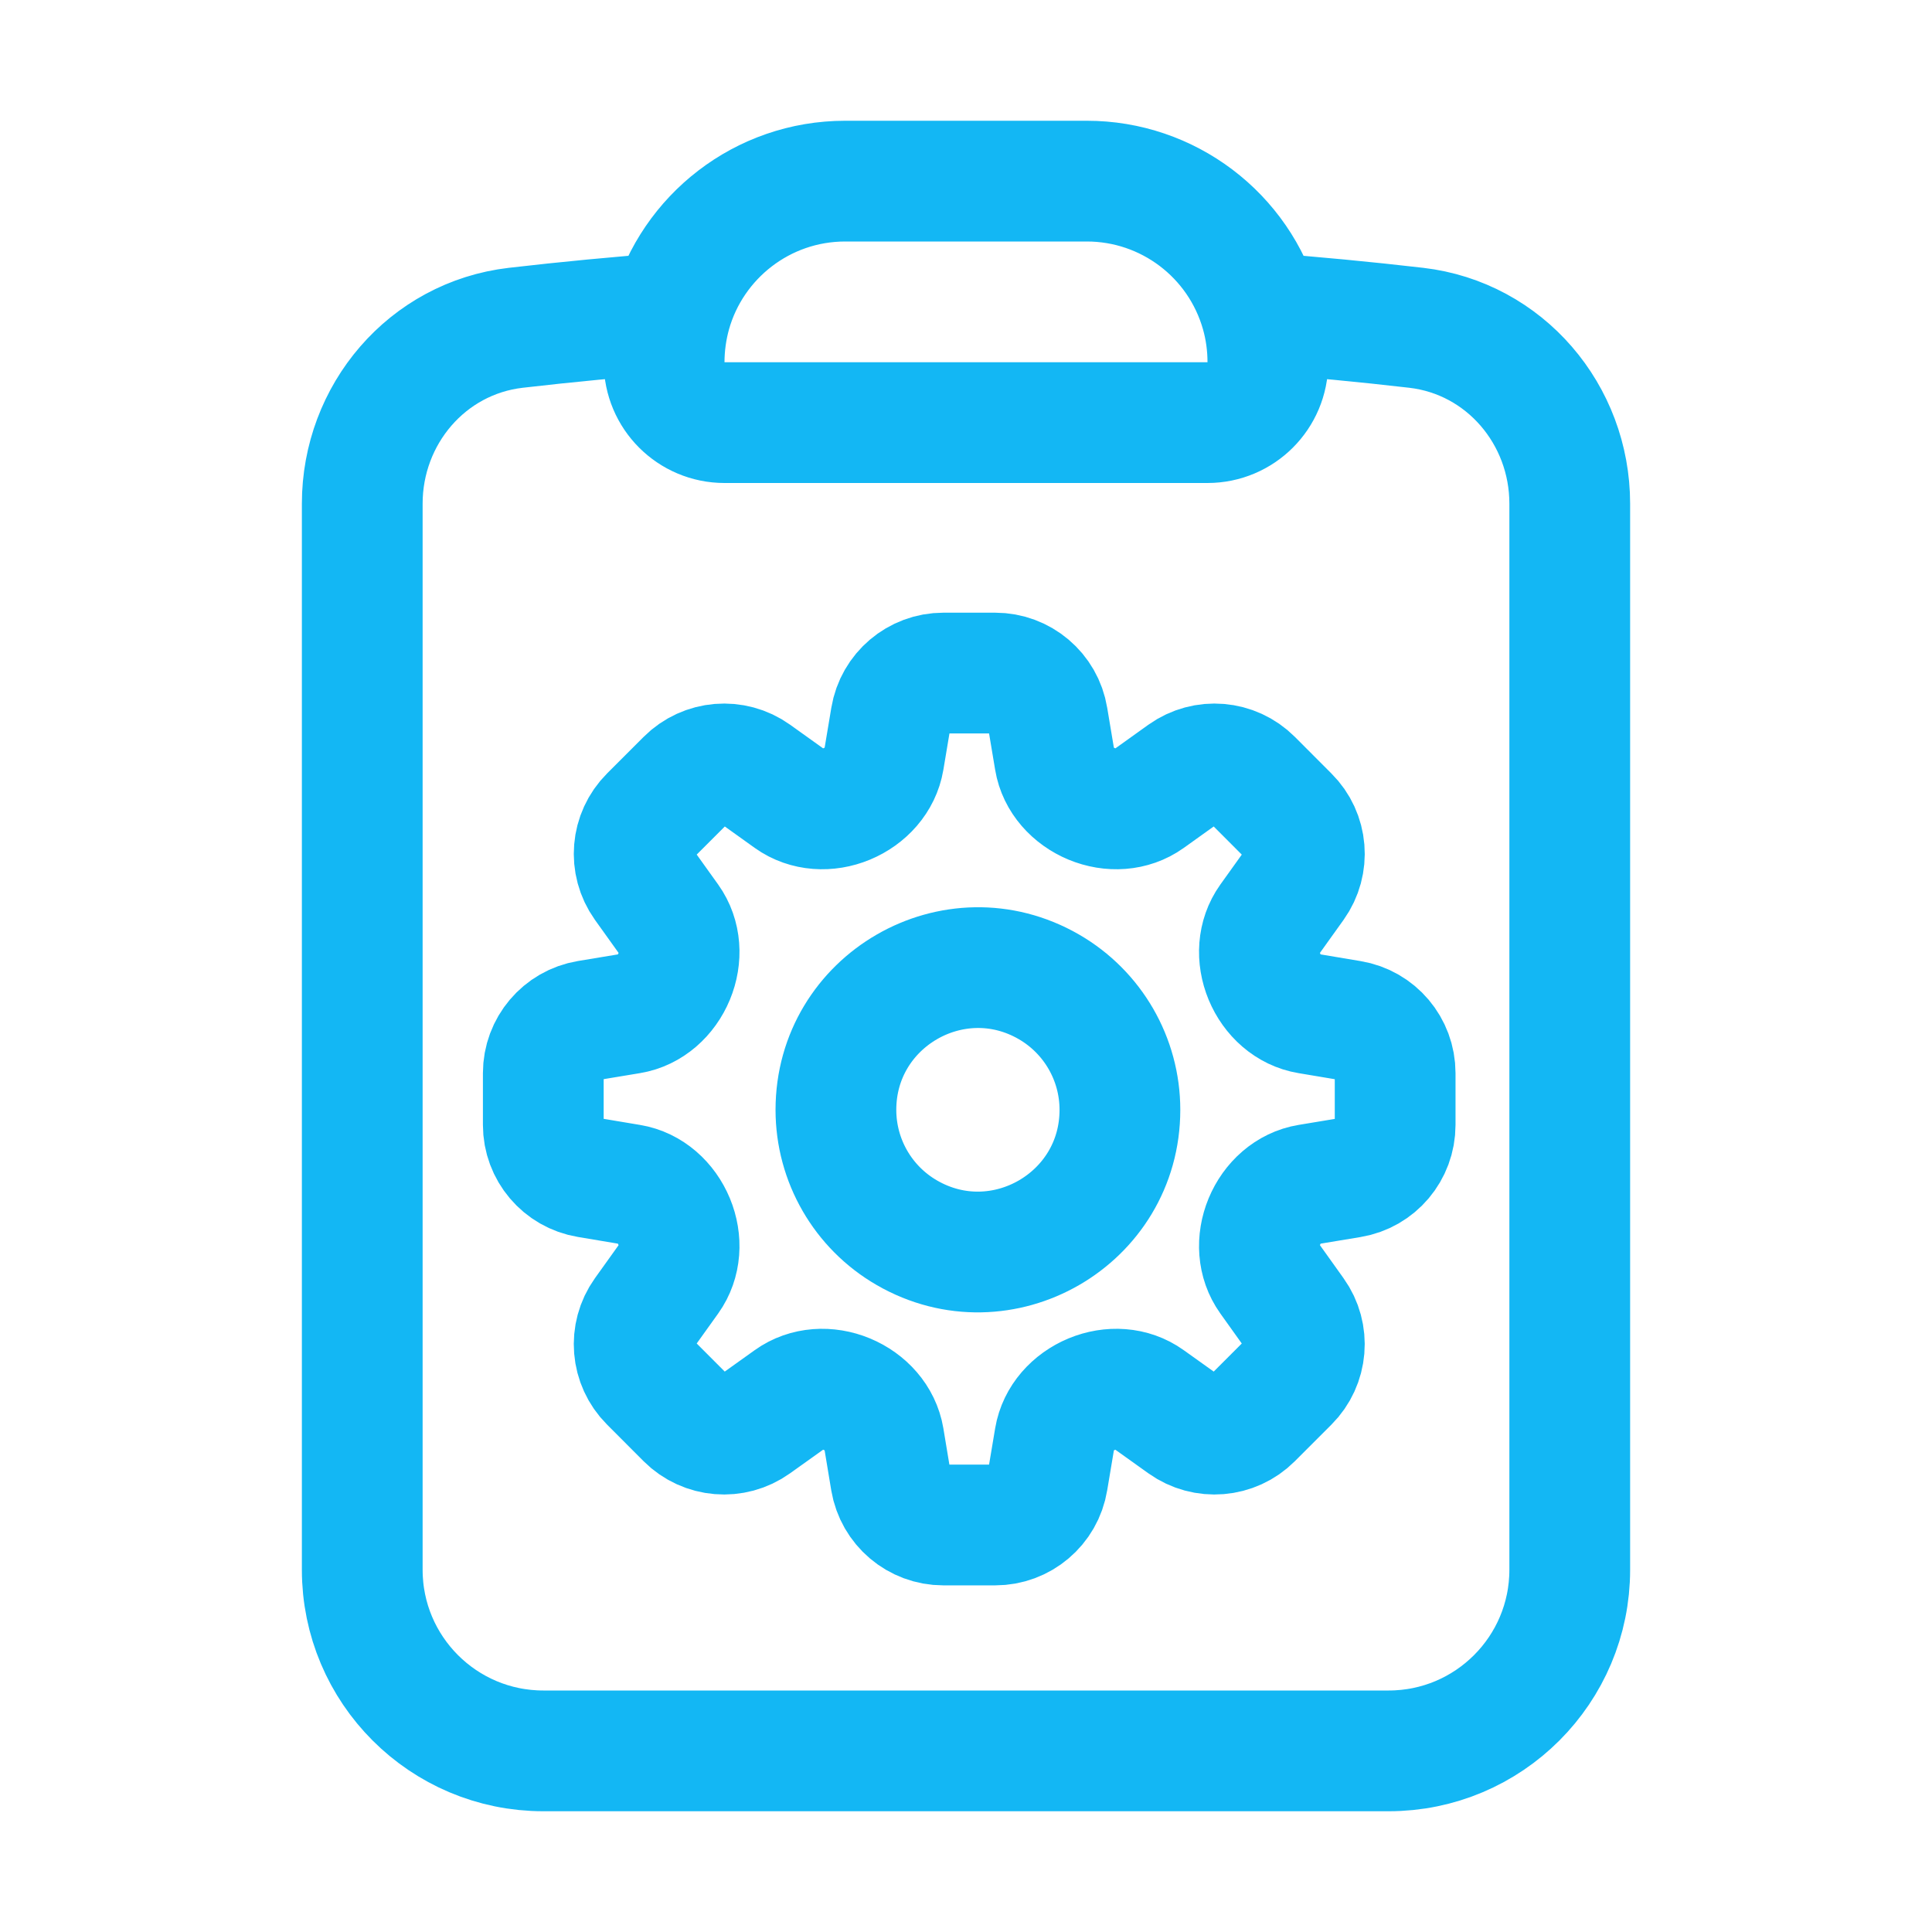
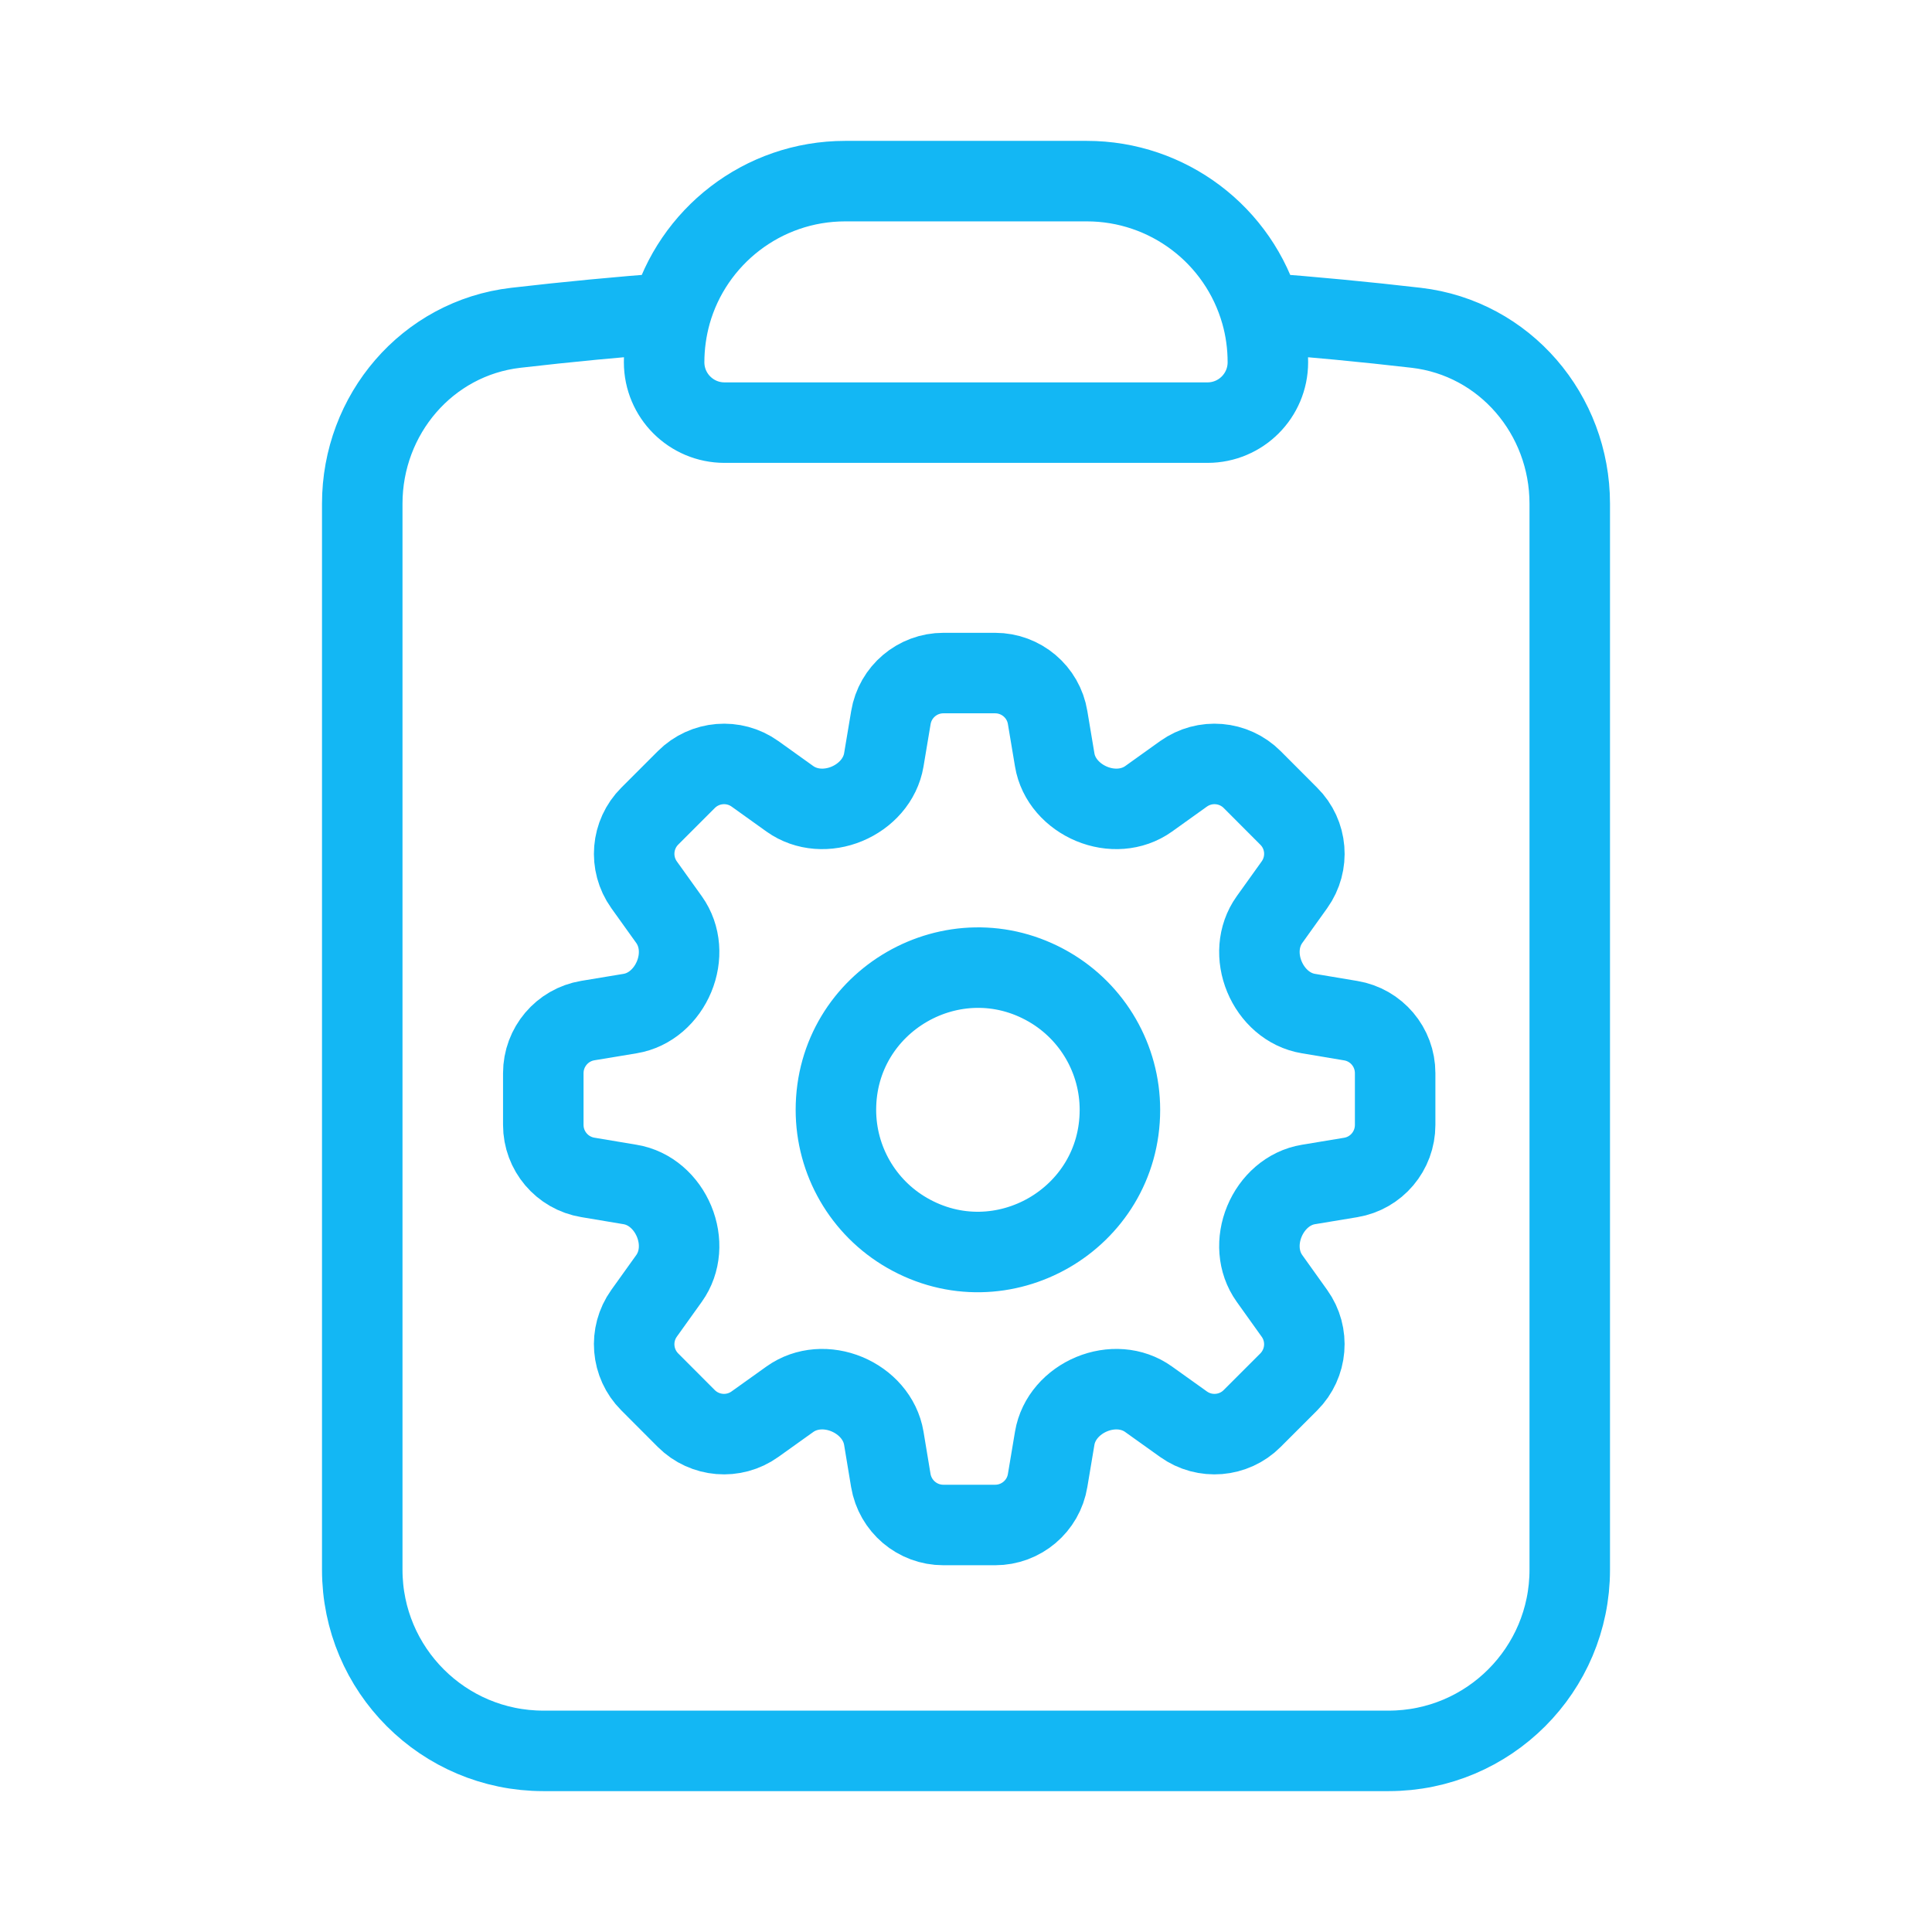
- <svg xmlns="http://www.w3.org/2000/svg" fill="none" viewBox="0 0 24 24" stroke-width="1.5" stroke="#13B7F4" class="w-6 h-6">
+ <svg xmlns="http://www.w3.org/2000/svg" fill="none" viewBox="0 0 24 24" stroke-width="1" stroke="#13B7F4" class="w-6 h-6">
  <path stroke-linecap="round" stroke-linejoin="round" d="M15.666 3.888A2.25 2.25 0 0013.5 2.25h-3c-1.03 0-1.9.693-2.166 1.638m7.332 0c.055.194.084.4.084.612v0a.75.75 0 01-.75.75H9a.75.75 0 01-.75-.75v0c0-.212.03-.418.084-.612m7.332 0c.646.049 1.288.11 1.927.184 1.1.128 1.907 1.077 1.907 2.185V19.5a2.25 2.25 0 01-2.25 2.25H6.75A2.25 2.25 0 014.5 19.5V6.257c0-1.108.806-2.057 1.907-2.185a48.208 48.208 0 011.927-.184" />
  <path stroke-linecap="round" stroke-linejoin="round" d="M 11.067 8.914 C 11.12 8.595 11.396 8.361 11.719 8.361 L 12.362 8.361 C 12.685 8.361 12.962 8.595 13.014 8.914 L 13.102 9.44 C 13.143 9.689 13.328 9.889 13.561 9.986 C 13.795 10.083 14.063 10.07 14.269 9.923 L 14.702 9.613 C 14.966 9.425 15.326 9.455 15.555 9.684 L 16.009 10.139 C 16.239 10.367 16.268 10.728 16.08 10.991 L 15.77 11.424 C 15.623 11.63 15.61 11.898 15.707 12.132 C 15.804 12.366 16.004 12.55 16.254 12.591 L 16.779 12.679 C 17.098 12.732 17.331 13.008 17.331 13.331 L 17.331 13.974 C 17.331 14.298 17.098 14.574 16.779 14.627 L 16.254 14.714 C 16.004 14.755 15.804 14.939 15.707 15.173 C 15.61 15.407 15.623 15.675 15.77 15.881 L 16.08 16.315 C 16.268 16.577 16.238 16.938 16.009 17.167 L 15.554 17.622 C 15.326 17.85 14.965 17.88 14.702 17.692 L 14.268 17.382 C 14.063 17.235 13.795 17.222 13.561 17.319 C 13.328 17.416 13.144 17.616 13.102 17.866 L 13.014 18.391 C 12.962 18.71 12.685 18.944 12.362 18.944 L 11.719 18.944 C 11.395 18.944 11.12 18.71 11.066 18.391 L 10.979 17.866 C 10.937 17.616 10.753 17.416 10.52 17.319 C 10.286 17.222 10.018 17.235 9.812 17.382 L 9.378 17.692 C 9.115 17.88 8.755 17.85 8.526 17.622 L 8.071 17.166 C 7.843 16.938 7.813 16.577 8.001 16.314 L 8.311 15.881 C 8.458 15.675 8.471 15.407 8.374 15.173 C 8.277 14.939 8.077 14.755 7.827 14.714 L 7.302 14.626 C 6.983 14.573 6.749 14.297 6.749 13.974 L 6.749 13.331 C 6.749 13.008 6.983 12.731 7.302 12.678 L 7.827 12.591 C 8.077 12.55 8.277 12.366 8.374 12.132 C 8.471 11.898 8.458 11.63 8.311 11.424 L 8.001 10.991 C 7.813 10.727 7.843 10.367 8.072 10.138 L 8.526 9.684 C 8.755 9.455 9.116 9.425 9.379 9.613 L 9.812 9.923 C 10.018 10.07 10.287 10.083 10.52 9.986 C 10.753 9.889 10.937 9.689 10.979 9.44 L 11.067 8.914 Z" style="" />
  <path stroke-linecap="round" stroke-linejoin="round" d="M 13.912 13.787 C 13.912 15.144 12.442 15.993 11.266 15.314 C 10.72 14.999 10.384 14.417 10.384 13.787 C 10.384 12.429 11.854 11.58 13.03 12.259 C 13.575 12.574 13.912 13.156 13.912 13.787 Z" style="" />
</svg>
